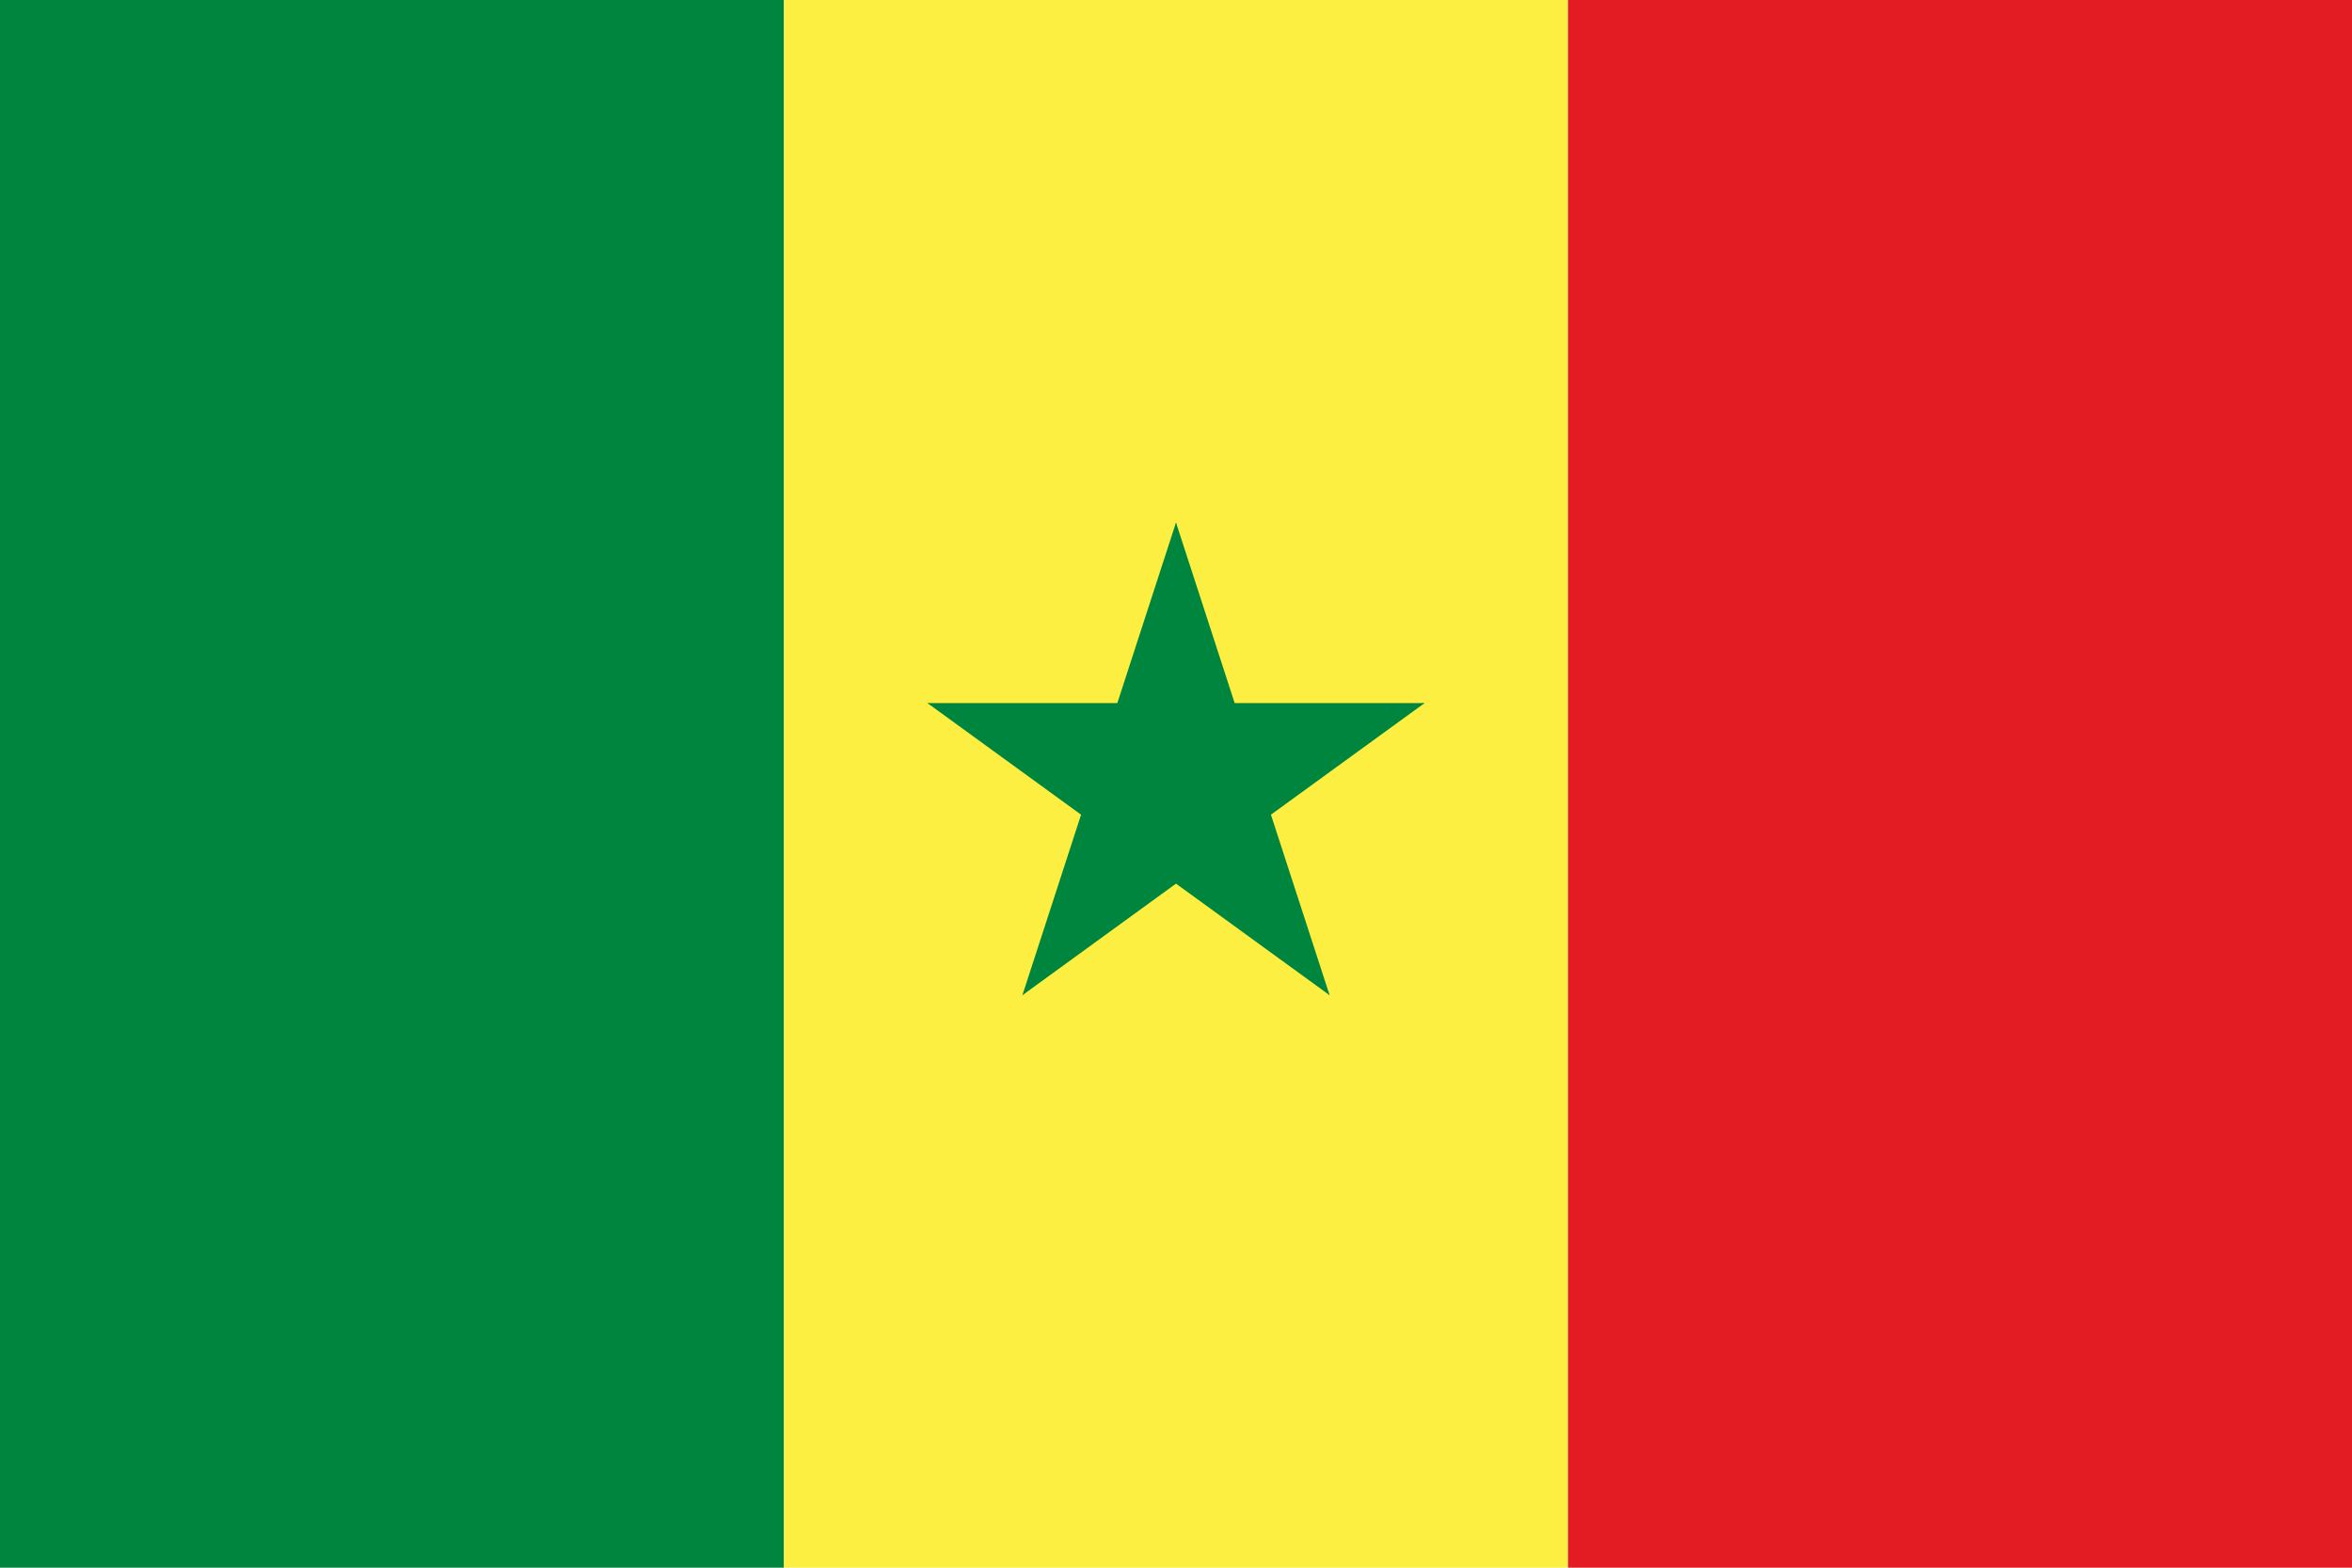
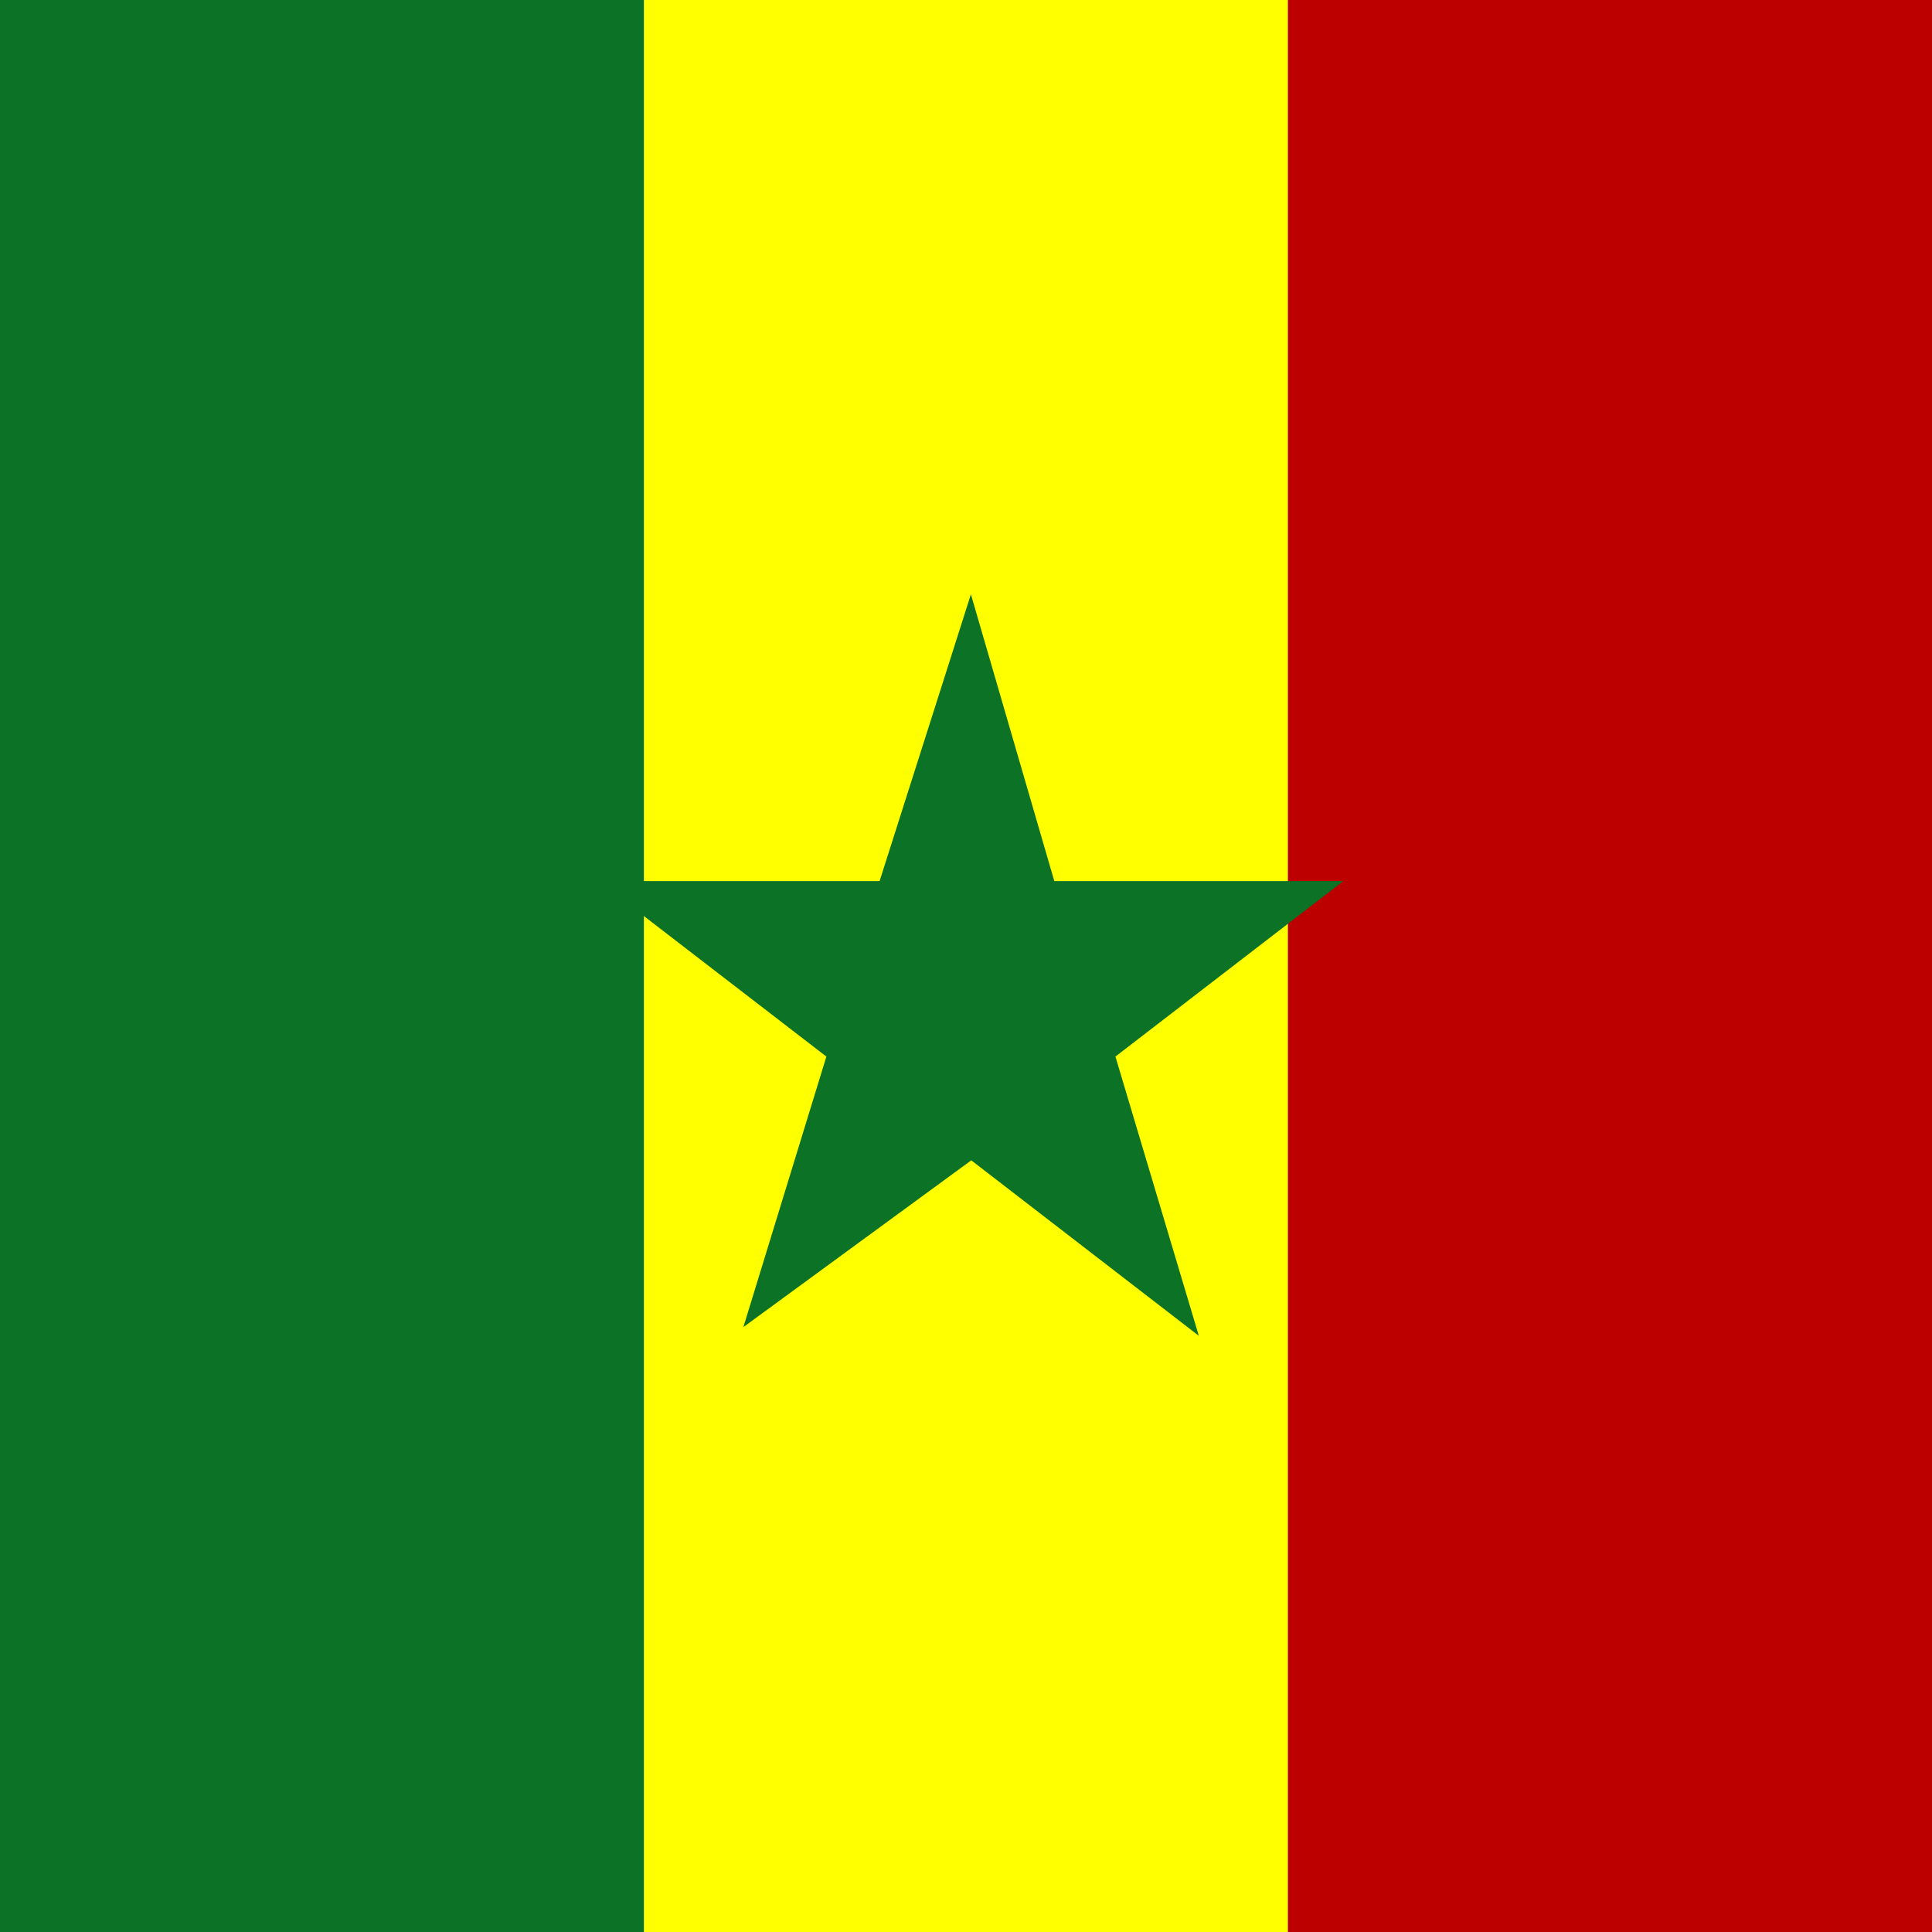
- <svg xmlns="http://www.w3.org/2000/svg" xmlns:xlink="http://www.w3.org/1999/xlink" version="1.0" width="900" height="600">
-   <rect width="300" height="600" fill="#00853f" />
-   <rect x="300" width="300" height="600" fill="#fdef42" />
-   <rect x="600" width="300" height="600" fill="#e31b23" />
-   <g transform="translate(450,300)" fill="#00853f">
-     <g id="c">
-       <path id="t" d="M 0,-100 v 100 h 50 z" transform="rotate(18 0,-100)" />
-       <use xlink:href="#t" transform="scale(-1,1)" />
-     </g>
-     <use xlink:href="#c" transform="rotate(72)" />
-     <use xlink:href="#c" transform="rotate(144)" />
-     <use xlink:href="#c" transform="rotate(216)" />
-     <use xlink:href="#c" transform="rotate(288)" />
+ <svg xmlns="http://www.w3.org/2000/svg" id="flag-icon-css-sn" width="512" height="512">
+   <g fill-rule="evenodd" stroke-width="1pt">
+     <path fill="#0b7226" d="M0 0h170.7v512H0z" />
+     <path fill="#ff0" d="M170.7 0h170.6v512H170.7z" />
+     <path fill="#bc0000" d="M341.3 0H512v512H341.3z" />
  </g>
+   <path fill="#0b7226" d="M197 351.7L219 280l-60.4-46.5h74.5l24.2-76 22.1 76H356L295.6 280l22.1 74-60.3-46.5z" />
</svg>
